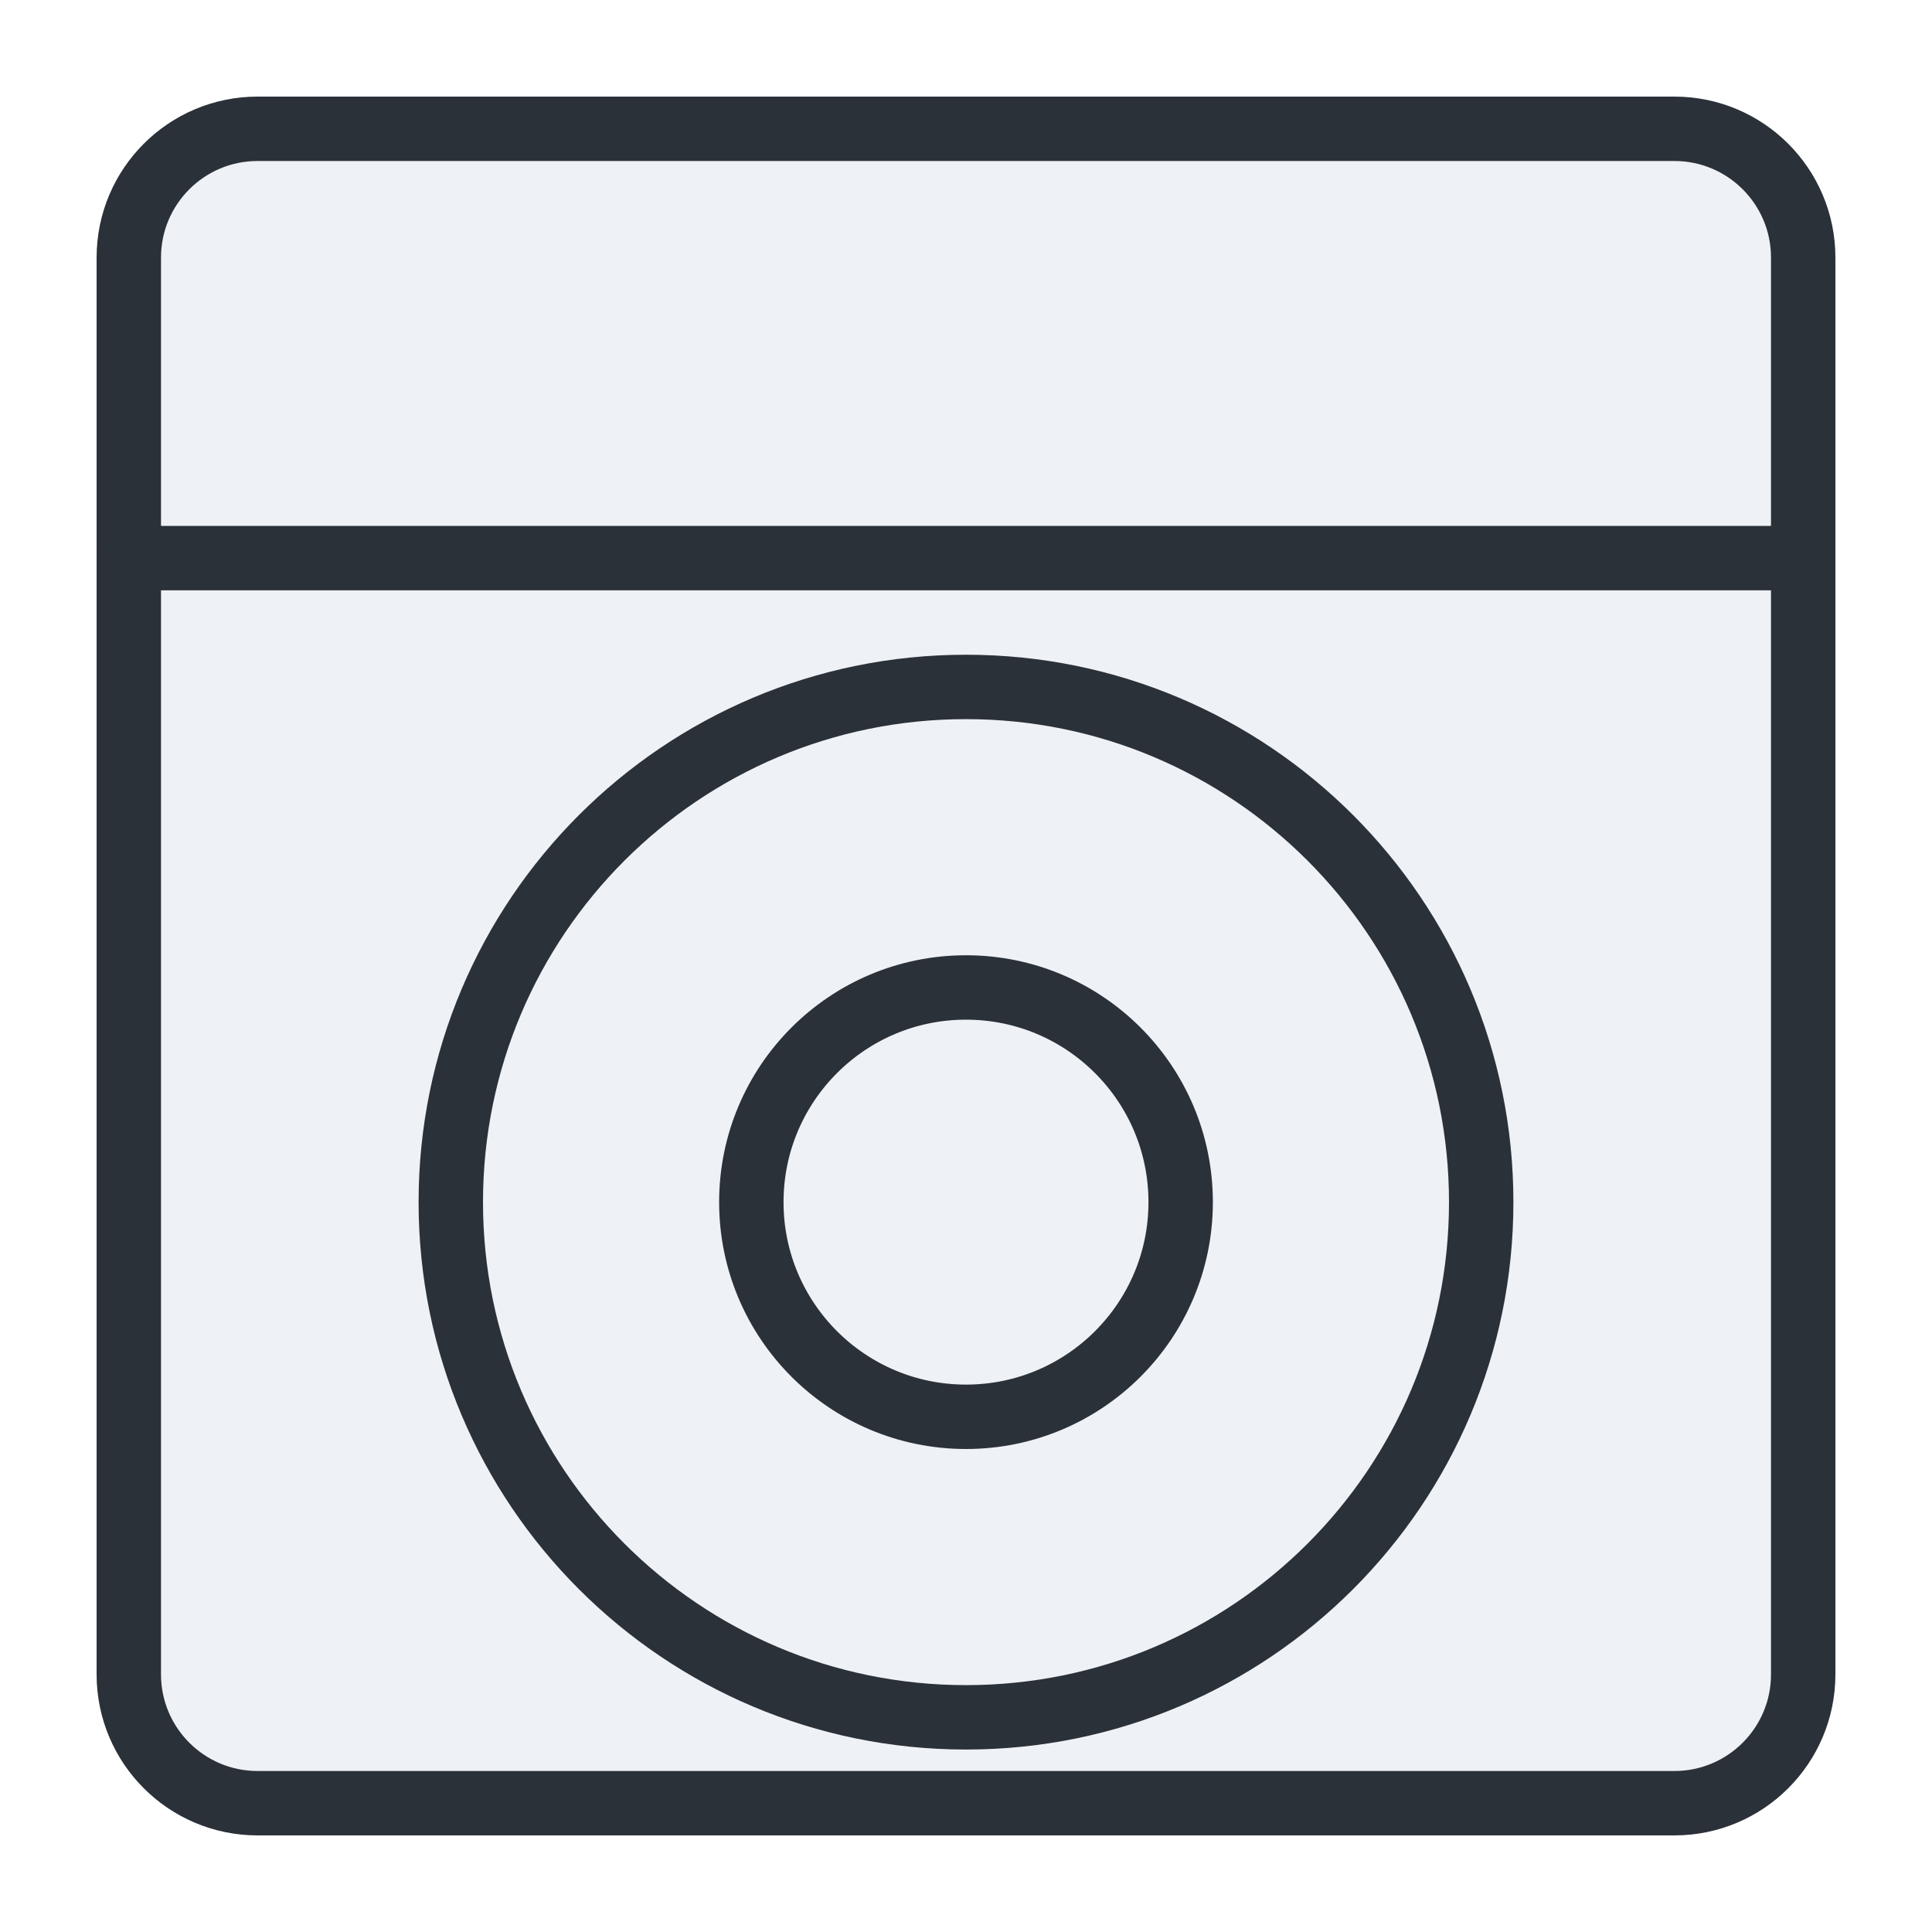
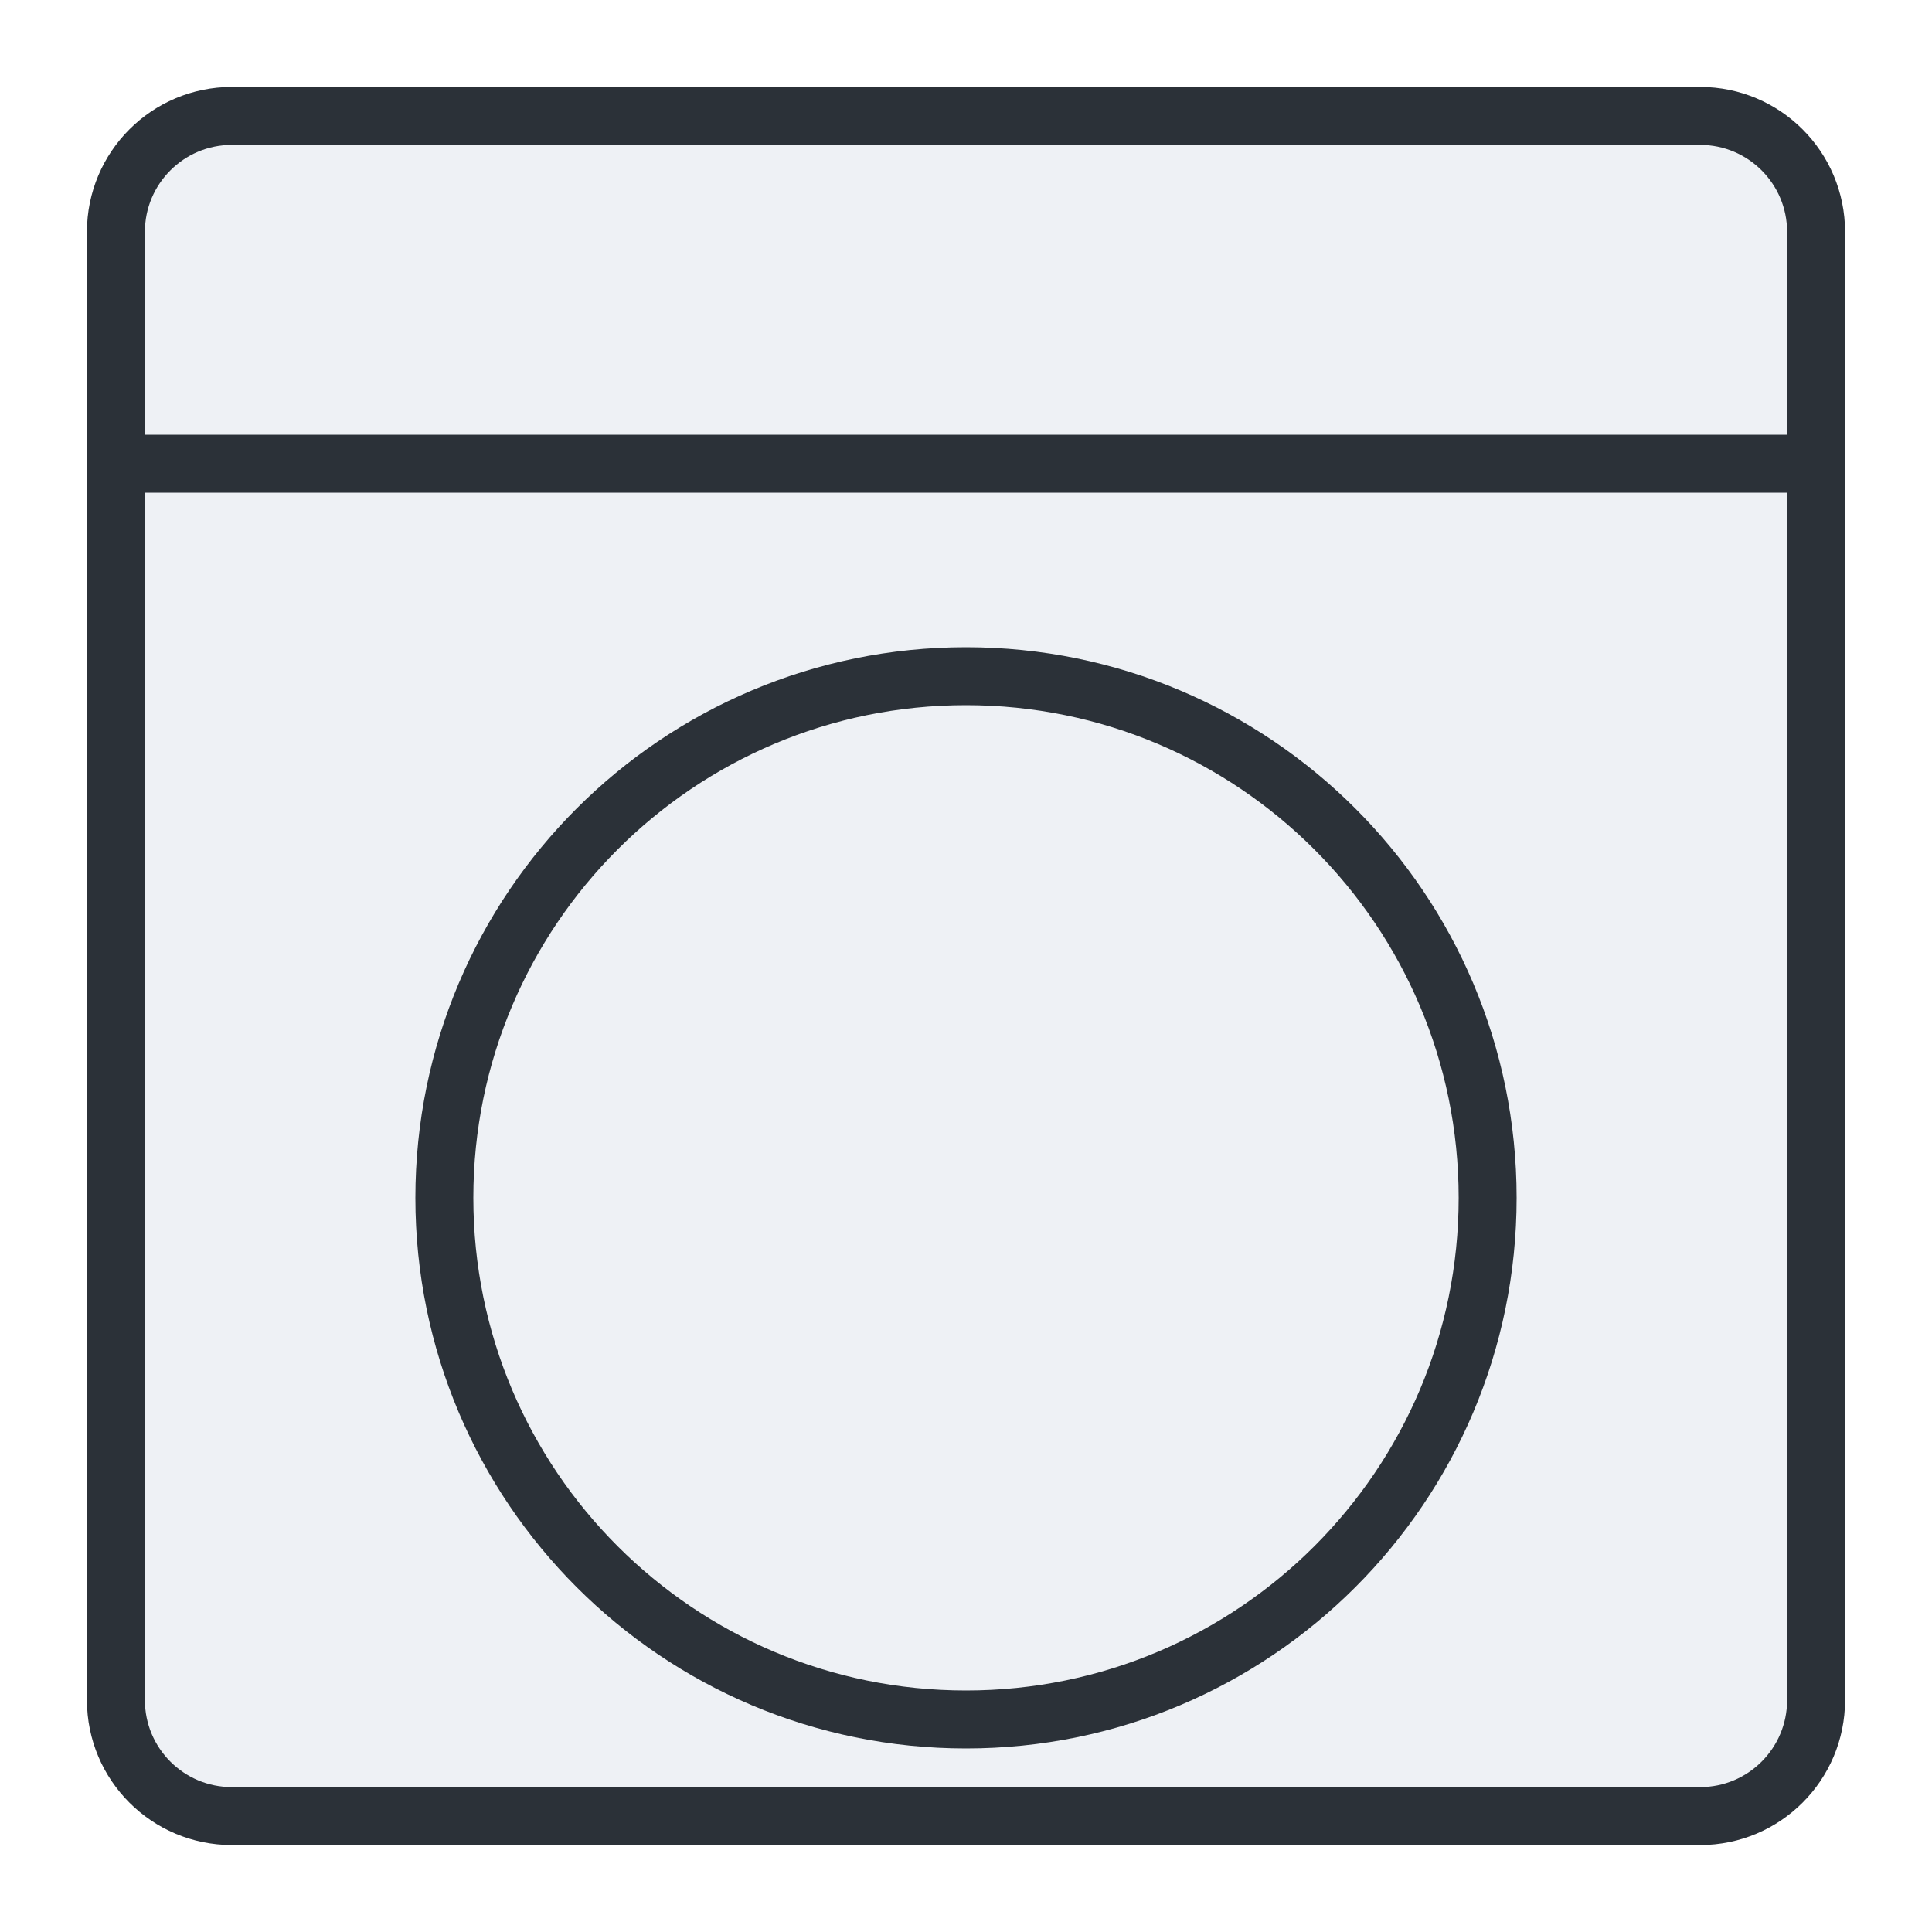
- <svg xmlns="http://www.w3.org/2000/svg" viewBox="0 0 90 90" width="90" height="90">
+ <svg xmlns="http://www.w3.org/2000/svg" viewBox="0 0 100 100" width="100" height="100">
  <g fill="#eef1f5" stroke="#2b3138" stroke-width="3" stroke-linecap="round" stroke-linejoin="round">
-     <rect x="6" y="6" width="78" height="78" rx="6" />
-     <line x1="6" y1="26" x2="84" y2="26" />
-     <circle cx="45" cy="56" r="24" />
-     <circle cx="45" cy="56" r="10" />
+     <rect x="6" y="6" width="88" height="88" rx="6" />
+     <line x1="6" y1="24" x2="94" y2="24" />
+     <circle cx="50" cy="62" r="27" />
  </g>
</svg>
